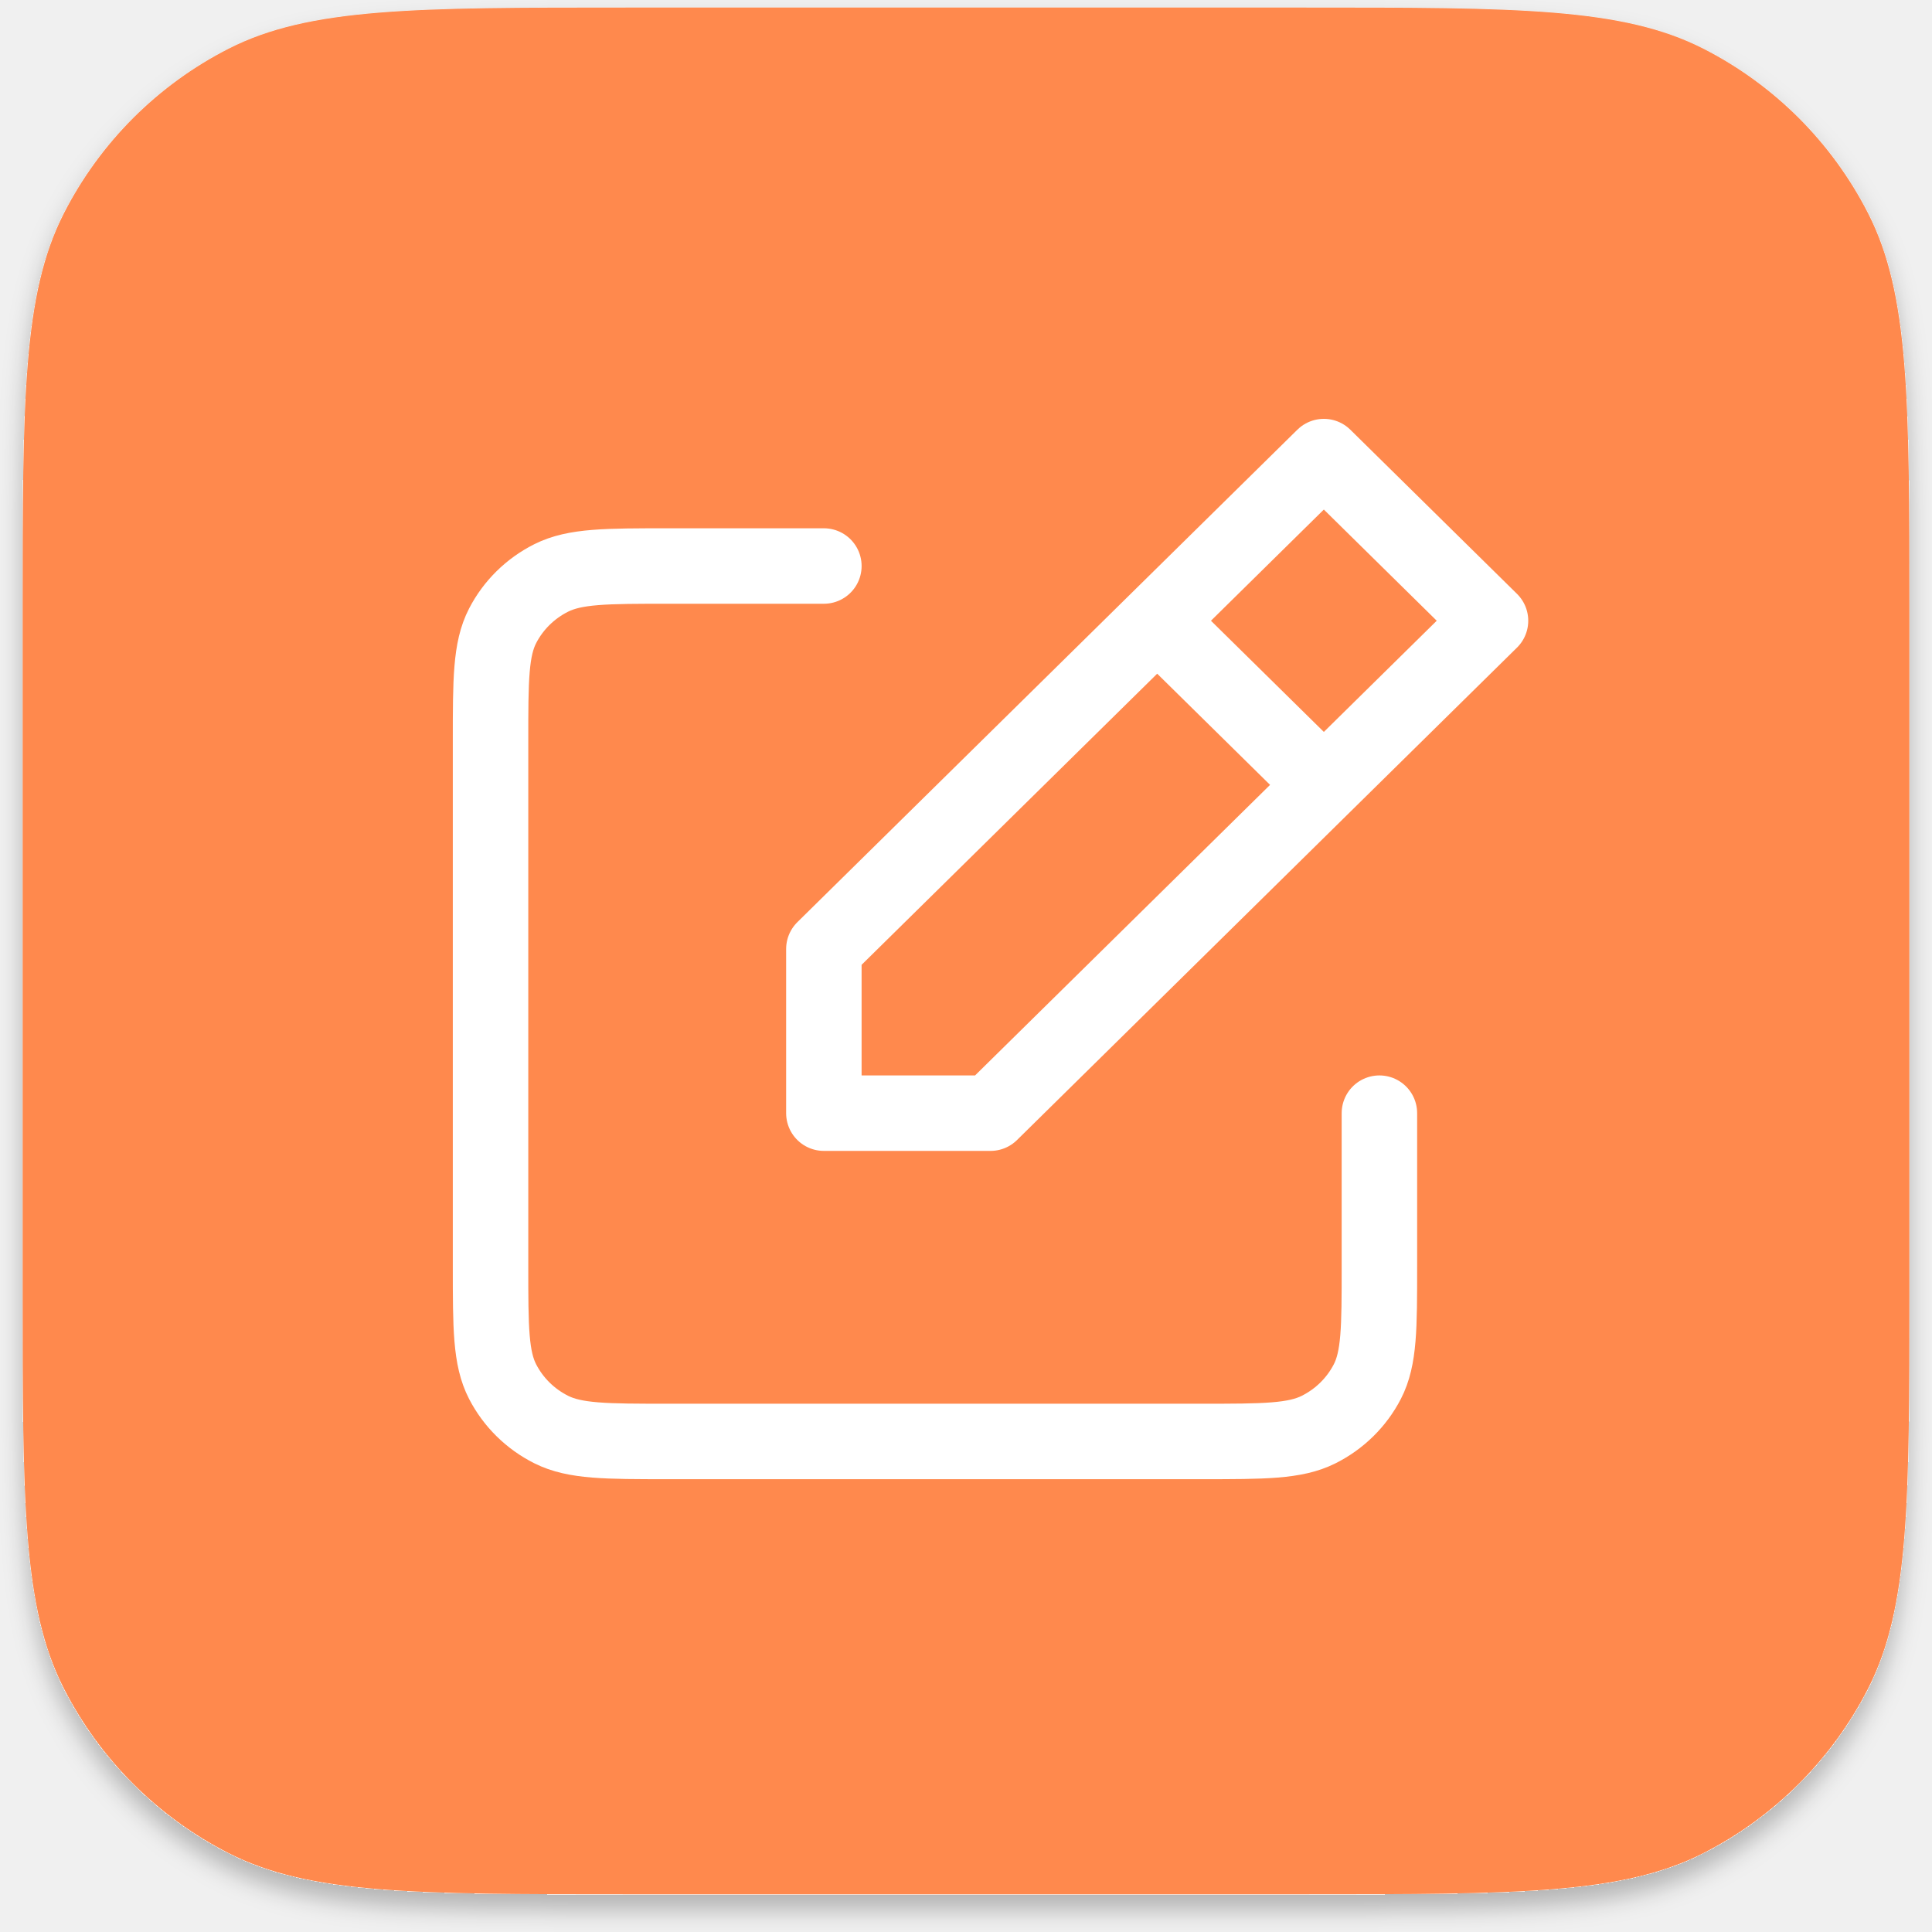
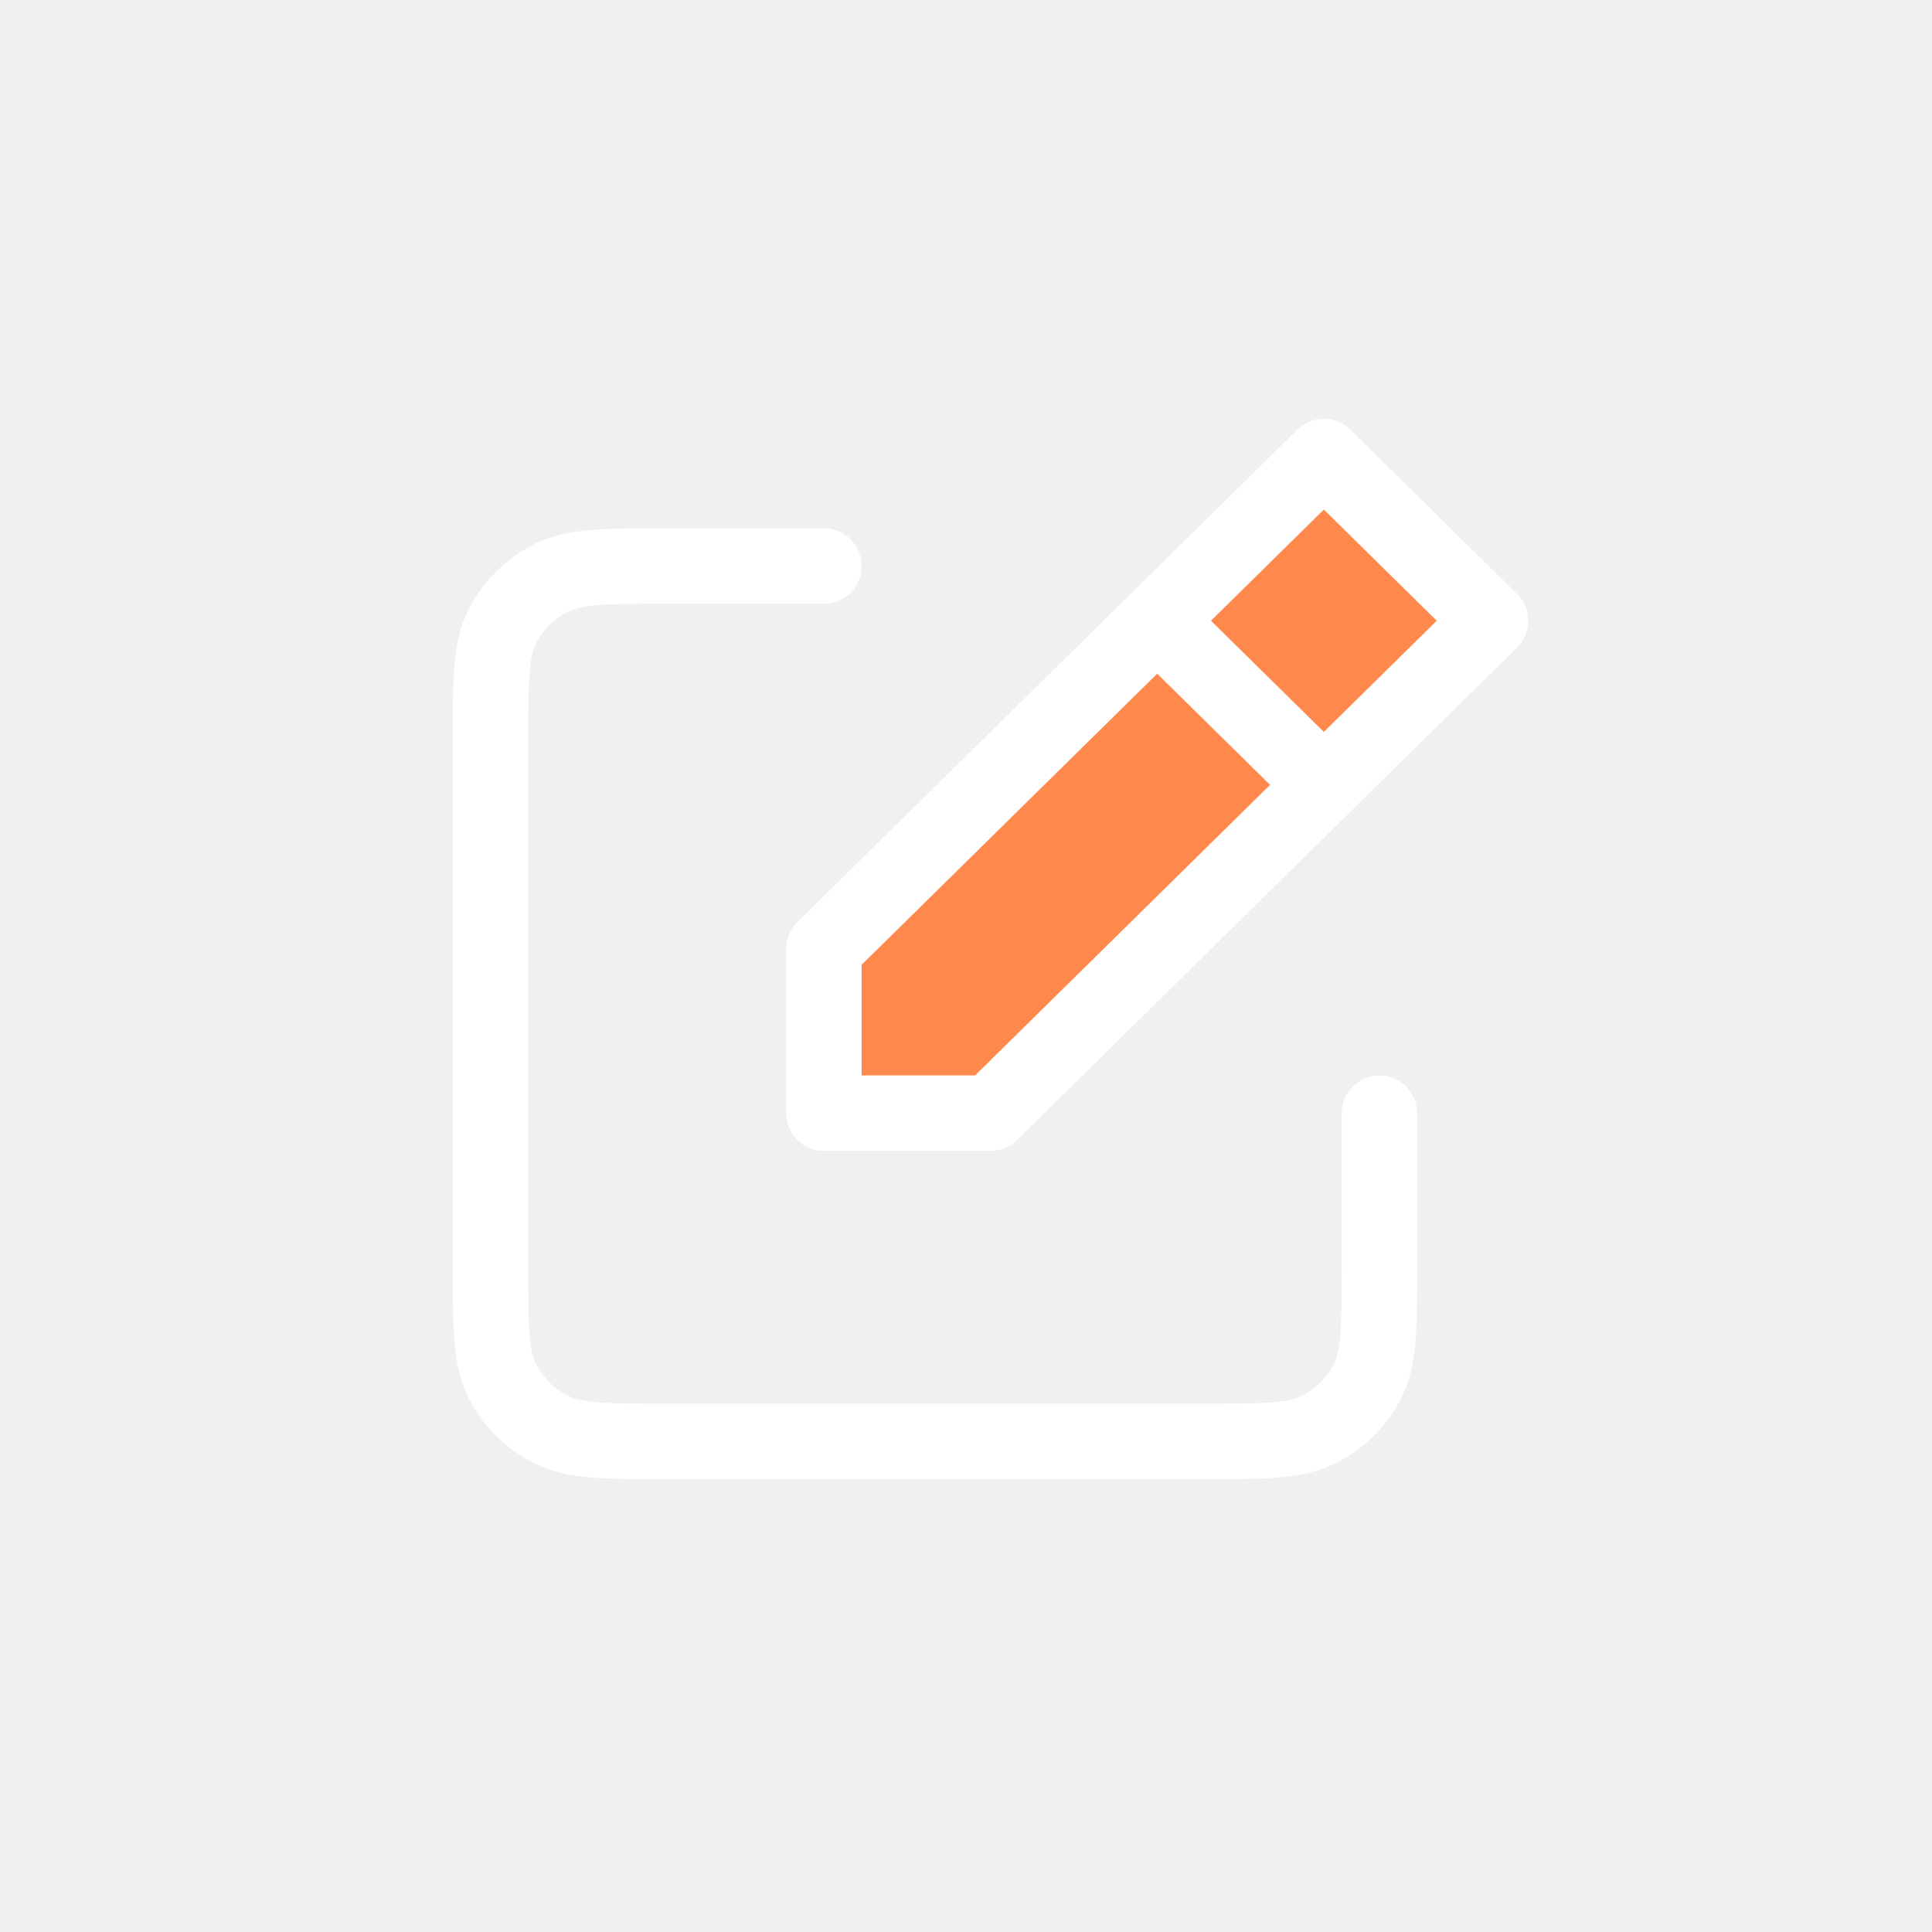
<svg xmlns="http://www.w3.org/2000/svg" width="512" height="512" viewBox="0 0 512 512" fill="none">
-   <g filter="url(#filter0_d_1120_356)">
-     <path d="M6 162C6 105.995 6 77.992 16.899 56.601C26.487 37.785 41.785 22.487 60.601 12.899C81.992 2 109.995 2 166 2H346C402.005 2 430.008 2 451.399 12.899C470.215 22.487 485.513 37.785 495.101 56.601C506 77.992 506 105.995 506 162V342C506 398.005 506 426.008 495.101 447.399C485.513 466.215 470.215 481.513 451.399 491.101C430.008 502 402.005 502 346 502H166C109.995 502 81.992 502 60.601 491.101C41.785 481.513 26.487 466.215 16.899 447.399C6 426.008 6 398.005 6 342V162Z" fill="#FF894D" />
-   </g>
  <path d="M218.333 295V251.5L306.667 164.5L350.833 121L395 164.5L350.833 208L262.5 295H218.333Z" fill="#FF894D" />
  <path d="M218.336 150H177.114C160.624 150 152.372 150 146.074 153.161C140.533 155.941 136.032 160.374 133.209 165.831C130 172.034 130 180.161 130 196.403V335.603C130 351.844 130 359.961 133.209 366.164C136.032 371.621 140.533 376.062 146.074 378.842C152.366 382 160.607 382 177.066 382H318.49C334.948 382 343.178 382 349.47 378.842C355.01 376.062 359.527 371.617 362.349 366.16C365.556 359.963 365.556 351.855 365.556 335.645V295M306.667 164.5L218.333 251.5V295H262.5L350.833 208M306.667 164.5L350.833 121L395 164.5L350.833 208M306.667 164.5L350.833 208" stroke="white" stroke-width="20" stroke-linecap="round" stroke-linejoin="round" />
-   <defs>
-     <filter id="filter0_d_1120_356" x="0" y="0" width="512" height="512" filterUnits="userSpaceOnUse" color-interpolation-filters="sRGB">
-       <feFlood flood-opacity="0" result="BackgroundImageFix" />
-       <feColorMatrix in="SourceAlpha" type="matrix" values="0 0 0 0 0 0 0 0 0 0 0 0 0 0 0 0 0 0 127 0" result="hardAlpha" />
-       <feOffset dy="4" />
-       <feGaussianBlur stdDeviation="3" />
-       <feComposite in2="hardAlpha" operator="out" />
-       <feColorMatrix type="matrix" values="0 0 0 0 0 0 0 0 0 0 0 0 0 0 0 0 0 0 0.25 0" />
-       <feBlend mode="normal" in2="BackgroundImageFix" result="effect1_dropShadow_1120_356" />
-       <feBlend mode="normal" in="SourceGraphic" in2="effect1_dropShadow_1120_356" result="shape" />
-     </filter>
-   </defs>
</svg>
